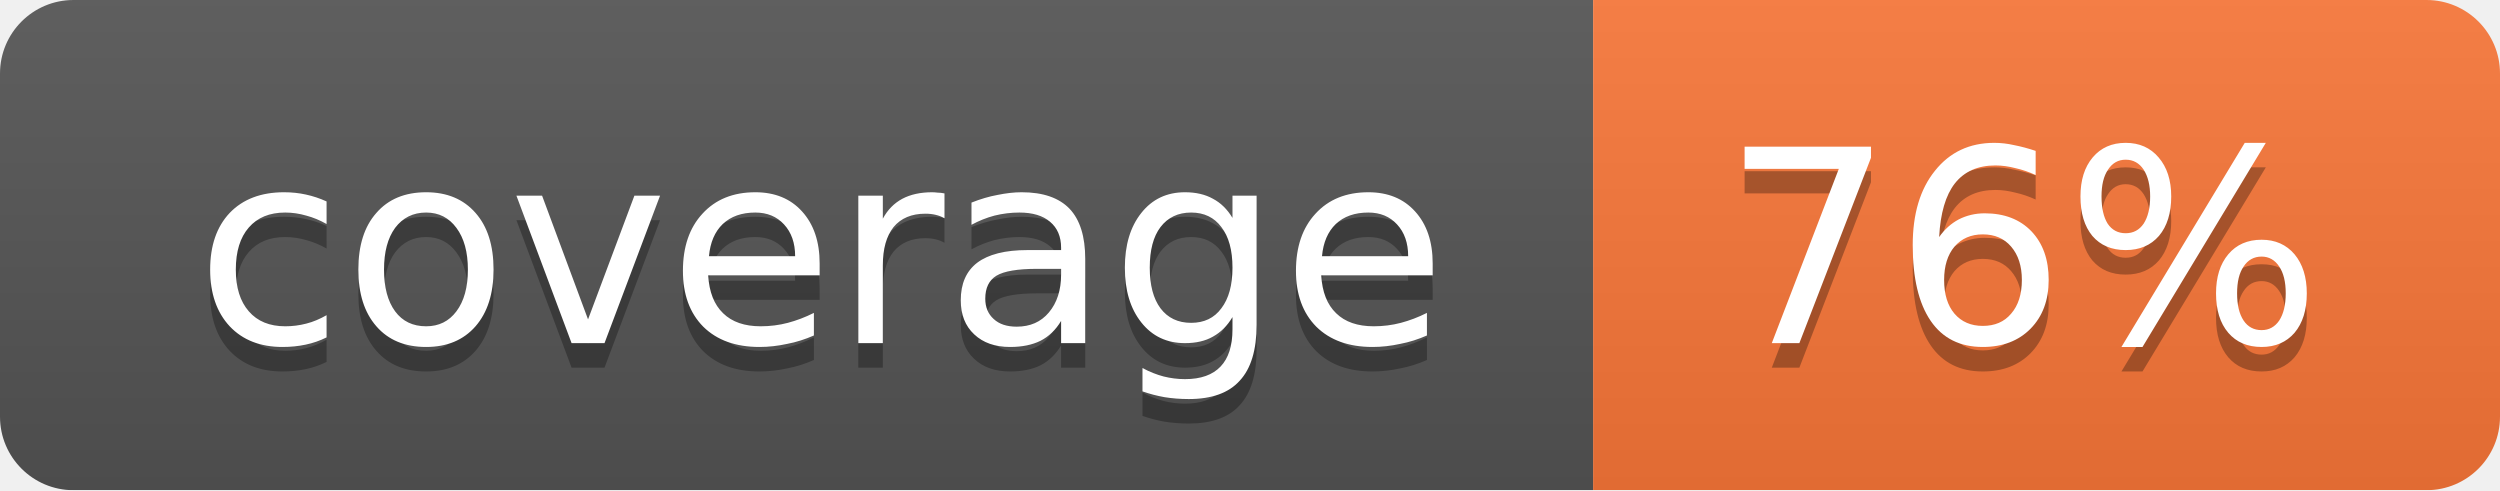
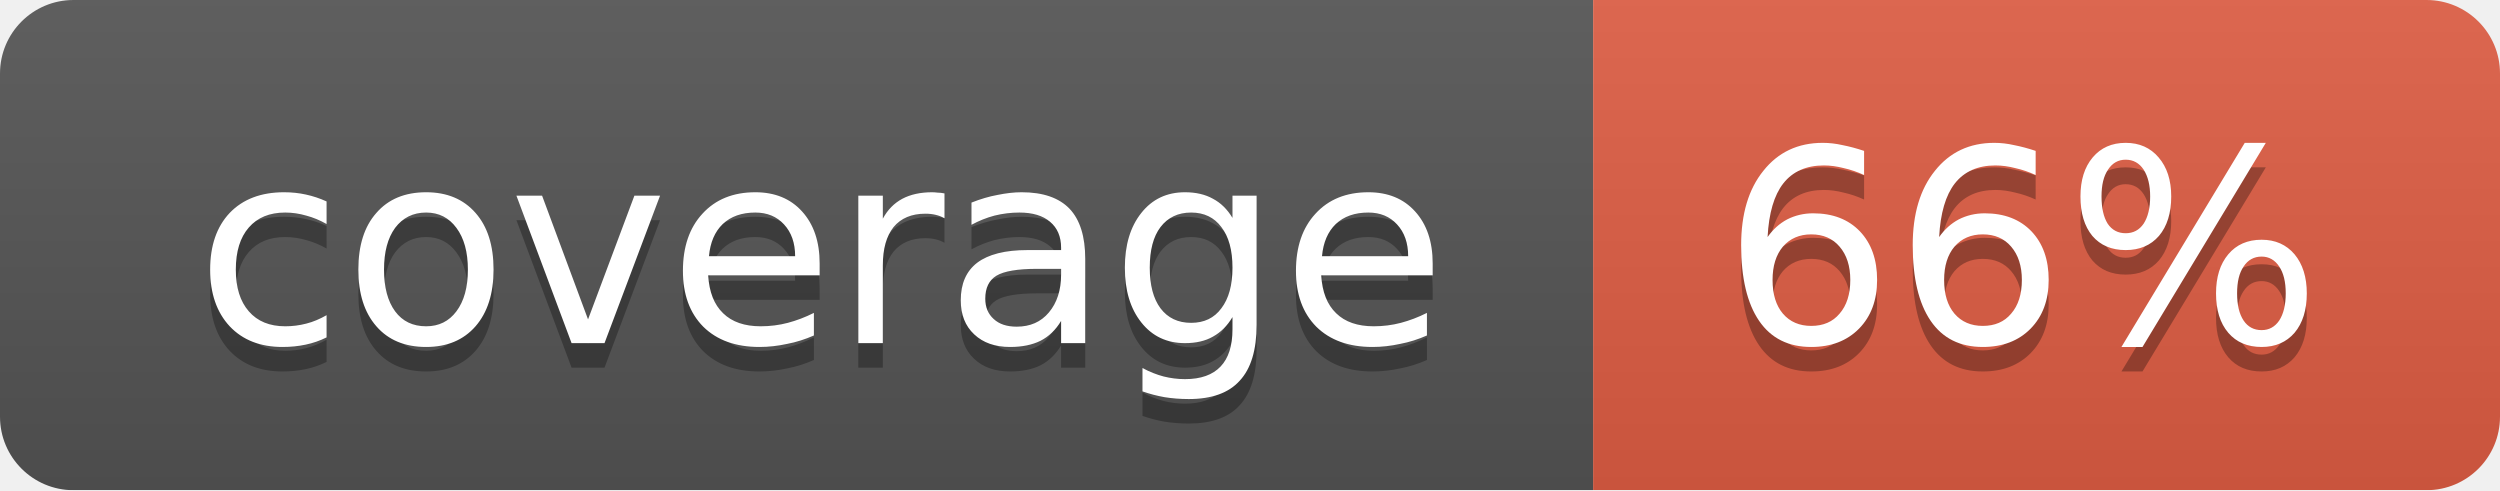
<svg xmlns="http://www.w3.org/2000/svg" width="102" height="20">
  <linearGradient id="smooth" x2="0" y2="100%">
    <stop offset="0" stop-color="#bbb" stop-opacity=".1" />
    <stop offset="1" stop-opacity=".1" />
  </linearGradient>
  <mask id="round">
    <rect width="102" height="20" rx="3" fill="#fff" />
  </mask>
  <g mask="url(#round)">
    <rect width="65" height="20" fill="#555" />
-     <rect x="65" width="37" height="20" fill="#fa7739" />
+     <rect x="65" width="37" height="20" fill="#e05d44" />
    <rect width="102" height="20" fill="url(#smooth)" />
  </g>
  <g fill="#fff" text-anchor="middle" font-family="DejaVu Sans,Verdana,Geneva,sans-serif" font-size="11">
    <text x="33.5" y="15" fill="#010101" fill-opacity=".3">coverage</text>
    <text x="33.5" y="14">coverage</text>
-     <text x="82.5" y="15" fill="#010101" fill-opacity=".3">76%</text>
-     <text x="82.5" y="14">76%</text>
+     <text x="82.5" y="15" fill="#010101" fill-opacity=".3">66%</text>
+     <text x="82.5" y="14">66%</text>
  </g>
</svg>
